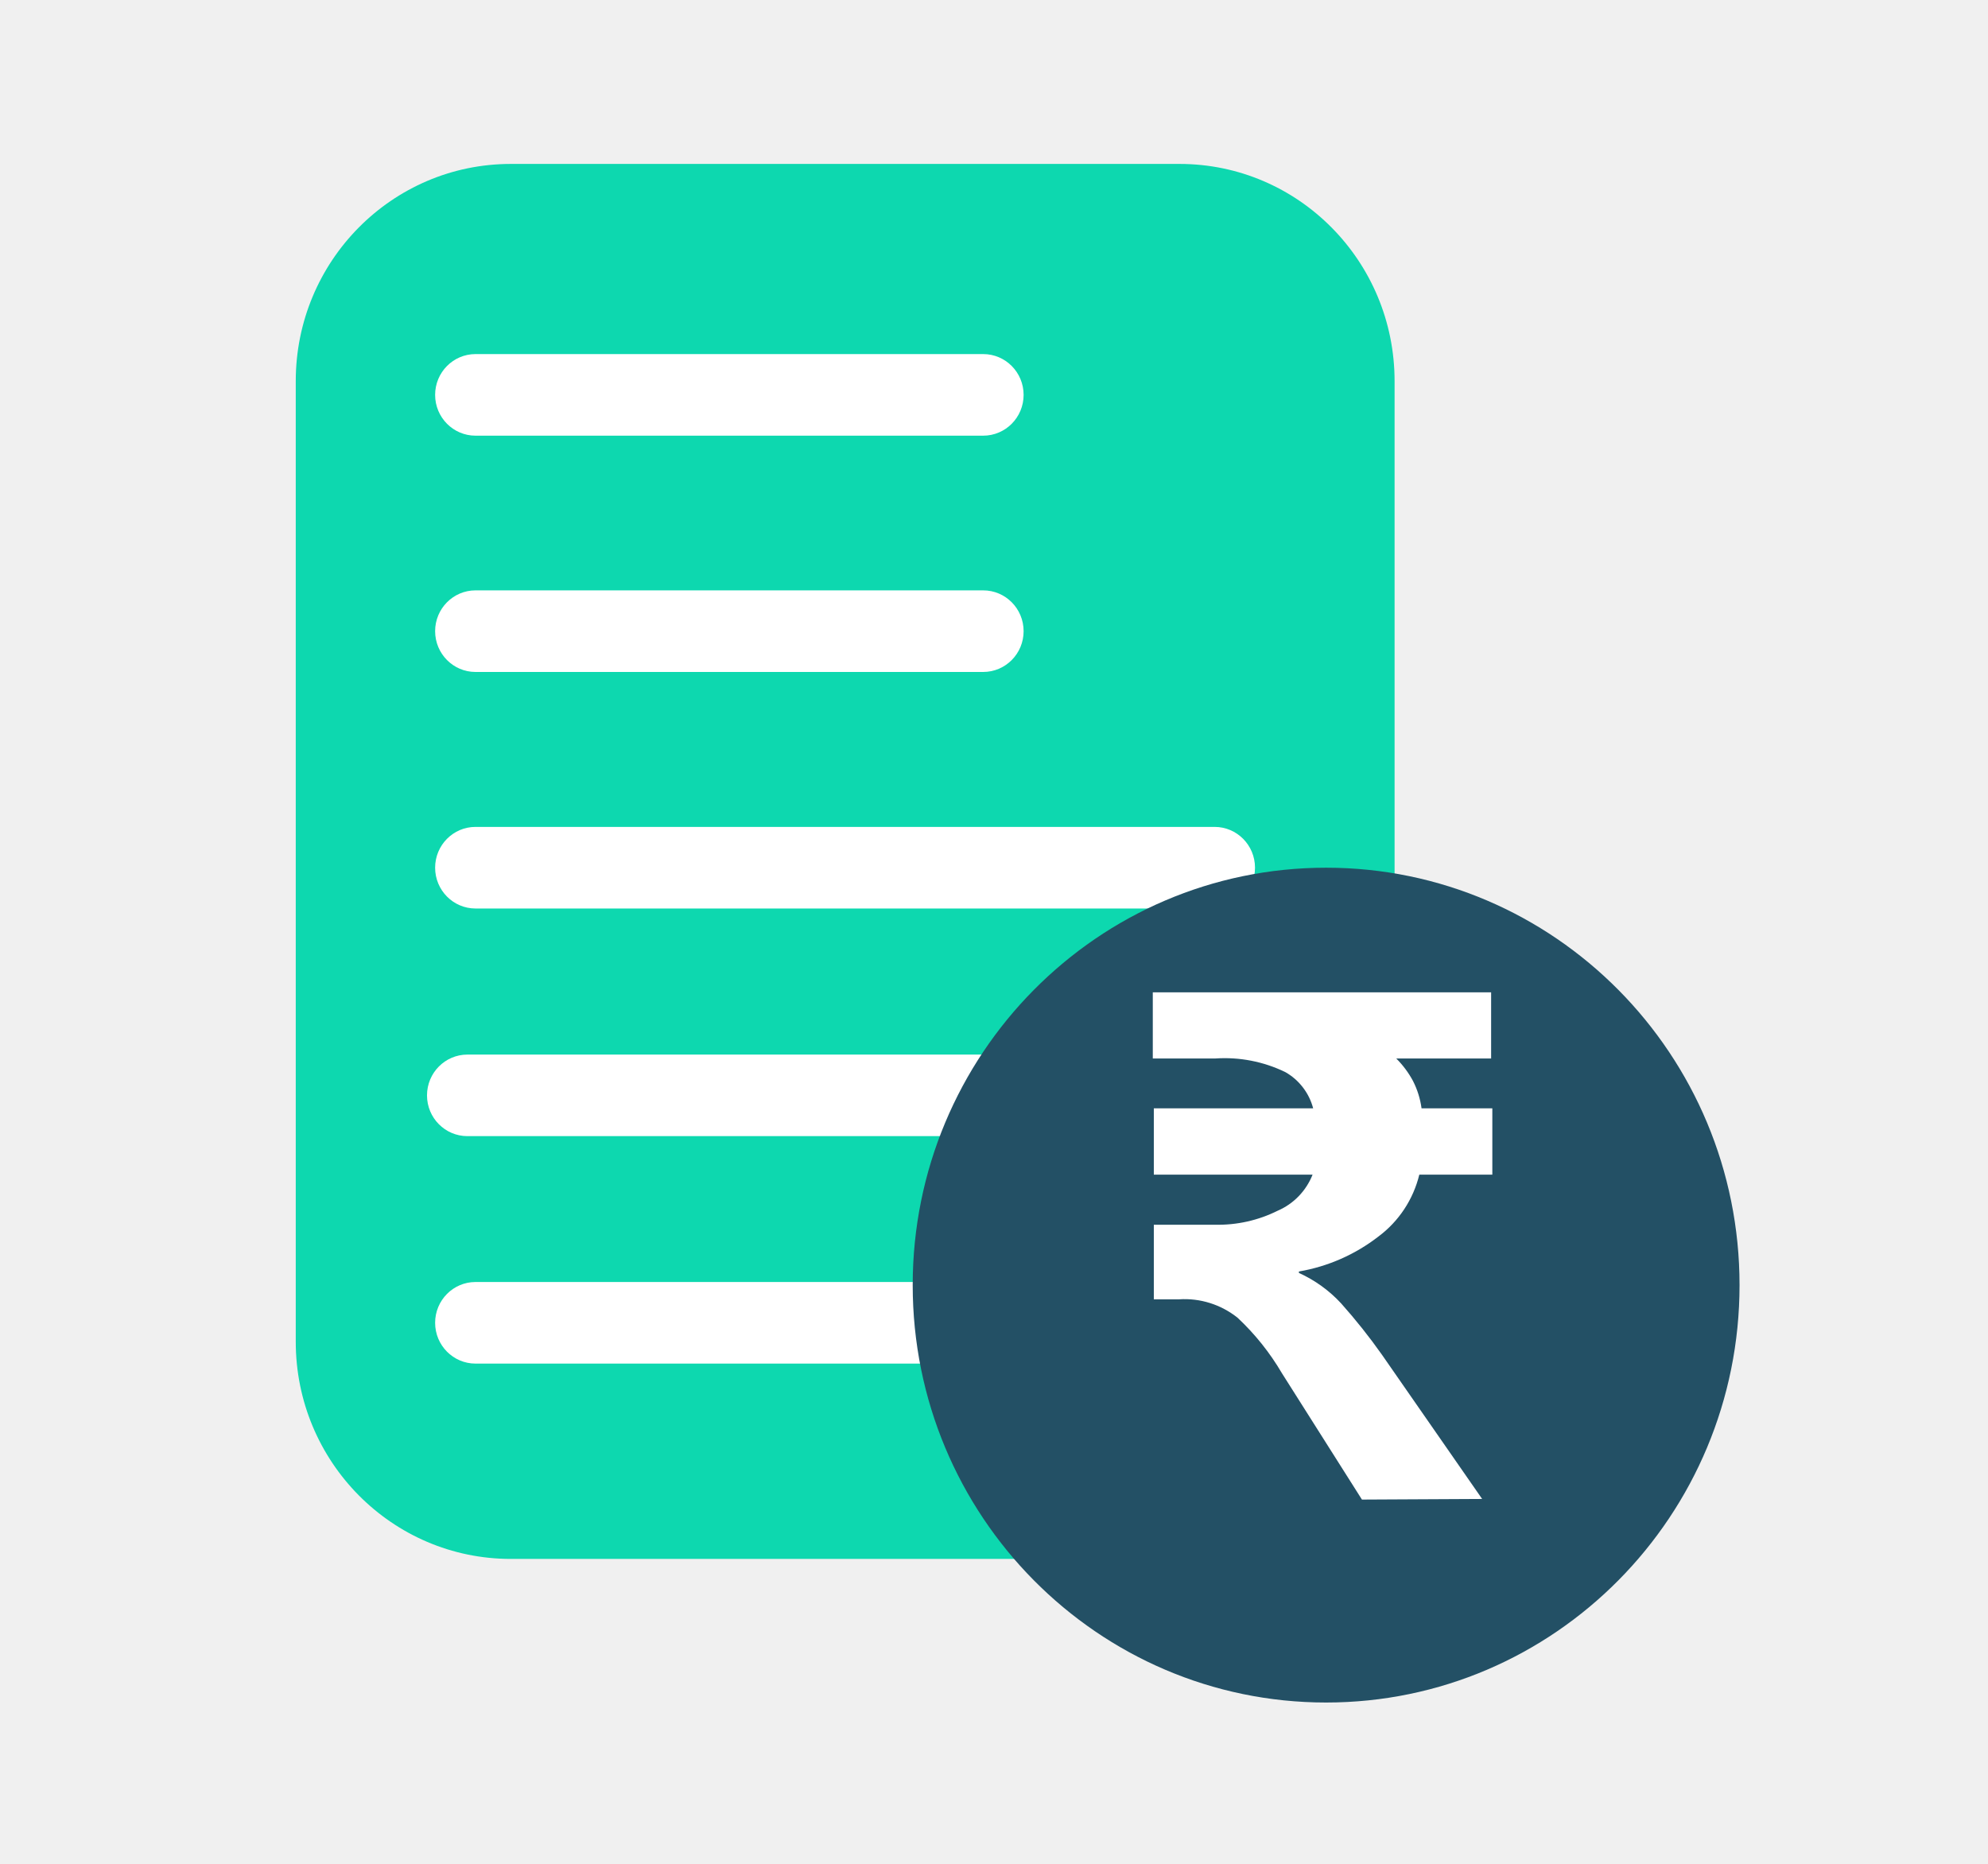
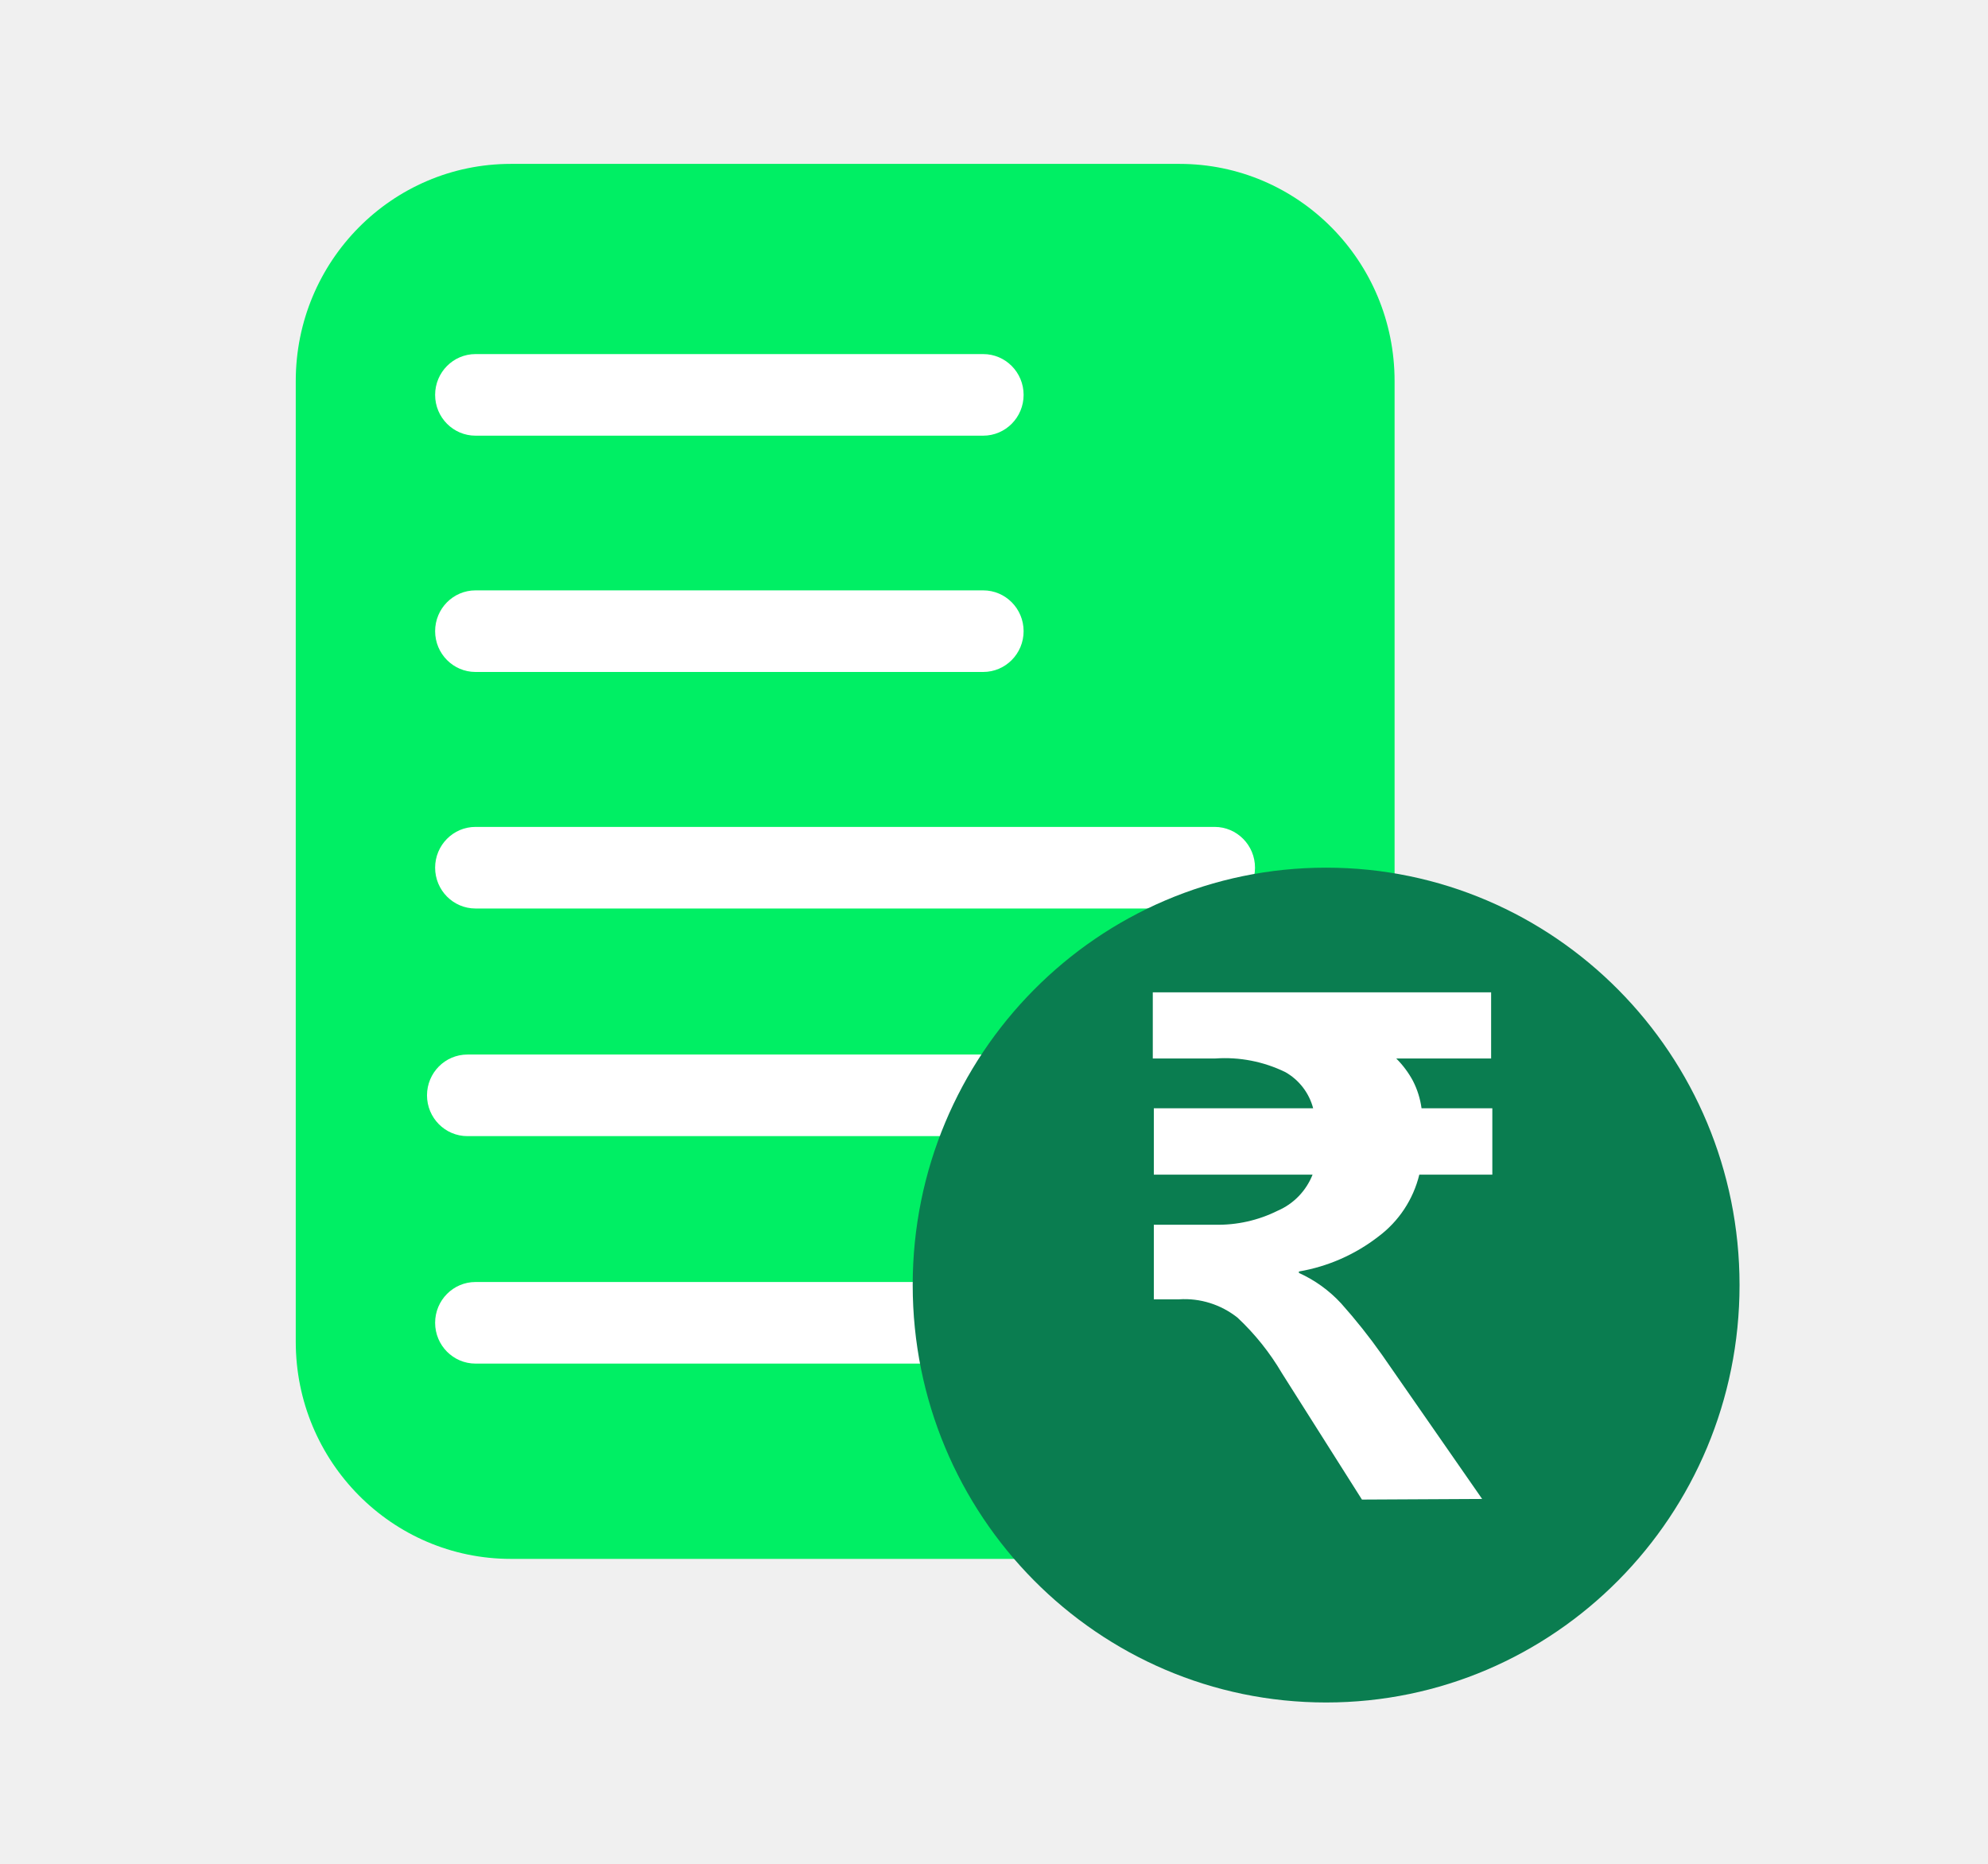
<svg xmlns="http://www.w3.org/2000/svg" width="48" height="45" viewBox="0 0 48 45" fill="none">
-   <path d="M28.479 3.958H12.334C9.466 3.958 7.141 6.305 7.141 9.201V32.396C7.141 35.291 9.466 37.639 12.334 37.639H28.479C31.347 37.639 33.672 35.291 33.672 32.396V9.201C33.672 6.305 31.347 3.958 28.479 3.958Z" fill="#0DD8AF" />
+   <path d="M28.479 3.957H12.334C9.466 3.957 7.141 6.304 7.141 9.2V32.395C7.141 35.291 9.466 37.638 12.334 37.638H28.479C31.347 37.638 33.672 35.291 33.672 32.395V9.2C33.672 6.304 31.347 3.957 28.479 3.957Z" fill="#00EF64" />
  <path d="M23.739 8.549H11.481C10.943 8.549 10.506 8.99 10.506 9.534C10.506 10.078 10.943 10.519 11.481 10.519H23.739C24.278 10.519 24.715 10.078 24.715 9.534C24.715 8.99 24.278 8.549 23.739 8.549Z" fill="white" />
  <path d="M23.739 14.254H11.481C10.943 14.254 10.506 14.695 10.506 15.239C10.506 15.783 10.943 16.224 11.481 16.224H23.739C24.278 16.224 24.715 15.783 24.715 15.239C24.715 14.695 24.278 14.254 23.739 14.254Z" fill="white" />
  <path d="M29.327 19.965H11.481C10.943 19.965 10.506 20.406 10.506 20.95C10.506 21.494 10.943 21.935 11.481 21.935H29.327C29.865 21.935 30.302 21.494 30.302 20.95C30.302 20.406 29.865 19.965 29.327 19.965Z" fill="white" />
-   <path d="M29.131 25.462H11.286C10.747 25.462 10.31 25.903 10.31 26.447C10.31 26.991 10.747 27.431 11.286 27.431H29.131C29.67 27.431 30.107 26.991 30.107 26.447C30.107 25.903 29.67 25.462 29.131 25.462Z" fill="white" />
+   <path d="M29.131 25.461H11.286C10.747 25.461 10.31 25.902 10.31 26.446C10.31 26.99 10.747 27.431 11.286 27.431H29.131C29.67 27.431 30.107 26.99 30.107 26.446C30.107 25.902 29.67 25.461 29.131 25.461Z" fill="white" />
  <path d="M29.327 30.953H11.481C10.943 30.953 10.506 31.394 10.506 31.938C10.506 32.482 10.943 32.923 11.481 32.923H29.327C29.865 32.923 30.302 32.482 30.302 31.938C30.302 31.394 29.865 30.953 29.327 30.953Z" fill="white" />
-   <path d="M32.019 41.106C37.532 41.106 42.001 36.594 42.001 31.028C42.001 25.462 37.532 20.95 32.019 20.95C26.506 20.95 22.037 25.462 22.037 31.028C22.037 36.594 26.506 41.106 32.019 41.106Z" fill="#235065" />
-   <path d="M32.884 36.206L30.953 33.157C30.661 32.659 30.299 32.206 29.879 31.814C29.479 31.496 28.977 31.338 28.47 31.371H27.859V29.57H29.337C29.86 29.582 30.38 29.466 30.849 29.232C31.04 29.15 31.212 29.031 31.357 28.881C31.501 28.732 31.615 28.555 31.692 28.361H27.859V26.76H31.706C31.658 26.576 31.573 26.403 31.457 26.253C31.341 26.102 31.197 25.977 31.032 25.884C30.507 25.63 29.927 25.517 29.346 25.556H27.834V23.959H36.003V25.556H33.712C33.872 25.715 34.009 25.898 34.116 26.098C34.222 26.305 34.292 26.529 34.323 26.76H36.032V28.361H34.269C34.123 28.96 33.774 29.488 33.283 29.854C32.721 30.29 32.061 30.58 31.362 30.699V30.734C31.747 30.908 32.094 31.158 32.382 31.47C32.733 31.864 33.062 32.277 33.367 32.709L35.786 36.191L32.884 36.206Z" fill="white" />
+   <path d="M32.019 41.105C37.532 41.105 42.001 36.593 42.001 31.027C42.001 25.461 37.532 20.949 32.019 20.949C26.506 20.949 22.037 25.461 22.037 31.027C22.037 36.593 26.506 41.105 32.019 41.105Z" fill="#0A7D50" />
+   <path d="M32.884 36.206L30.953 33.156C30.661 32.659 30.299 32.206 29.879 31.813C29.479 31.496 28.977 31.338 28.47 31.371H27.859V29.57H29.337C29.86 29.582 30.38 29.466 30.849 29.232C31.04 29.15 31.212 29.031 31.357 28.881C31.501 28.732 31.615 28.555 31.692 28.361H27.859V26.759H31.706C31.658 26.575 31.573 26.403 31.457 26.252C31.341 26.102 31.197 25.977 31.032 25.884C30.507 25.629 29.927 25.516 29.346 25.556H27.834V23.959H36.003V25.556H33.712C33.872 25.715 34.009 25.898 34.116 26.098C34.222 26.305 34.292 26.529 34.323 26.759H36.032V28.361H34.269C34.123 28.959 33.774 29.487 33.283 29.854C32.721 30.29 32.061 30.58 31.362 30.699V30.734C31.747 30.907 32.094 31.158 32.382 31.47C32.733 31.863 33.062 32.277 33.367 32.709L35.786 36.191L32.884 36.206Z" fill="white" />
</svg>
